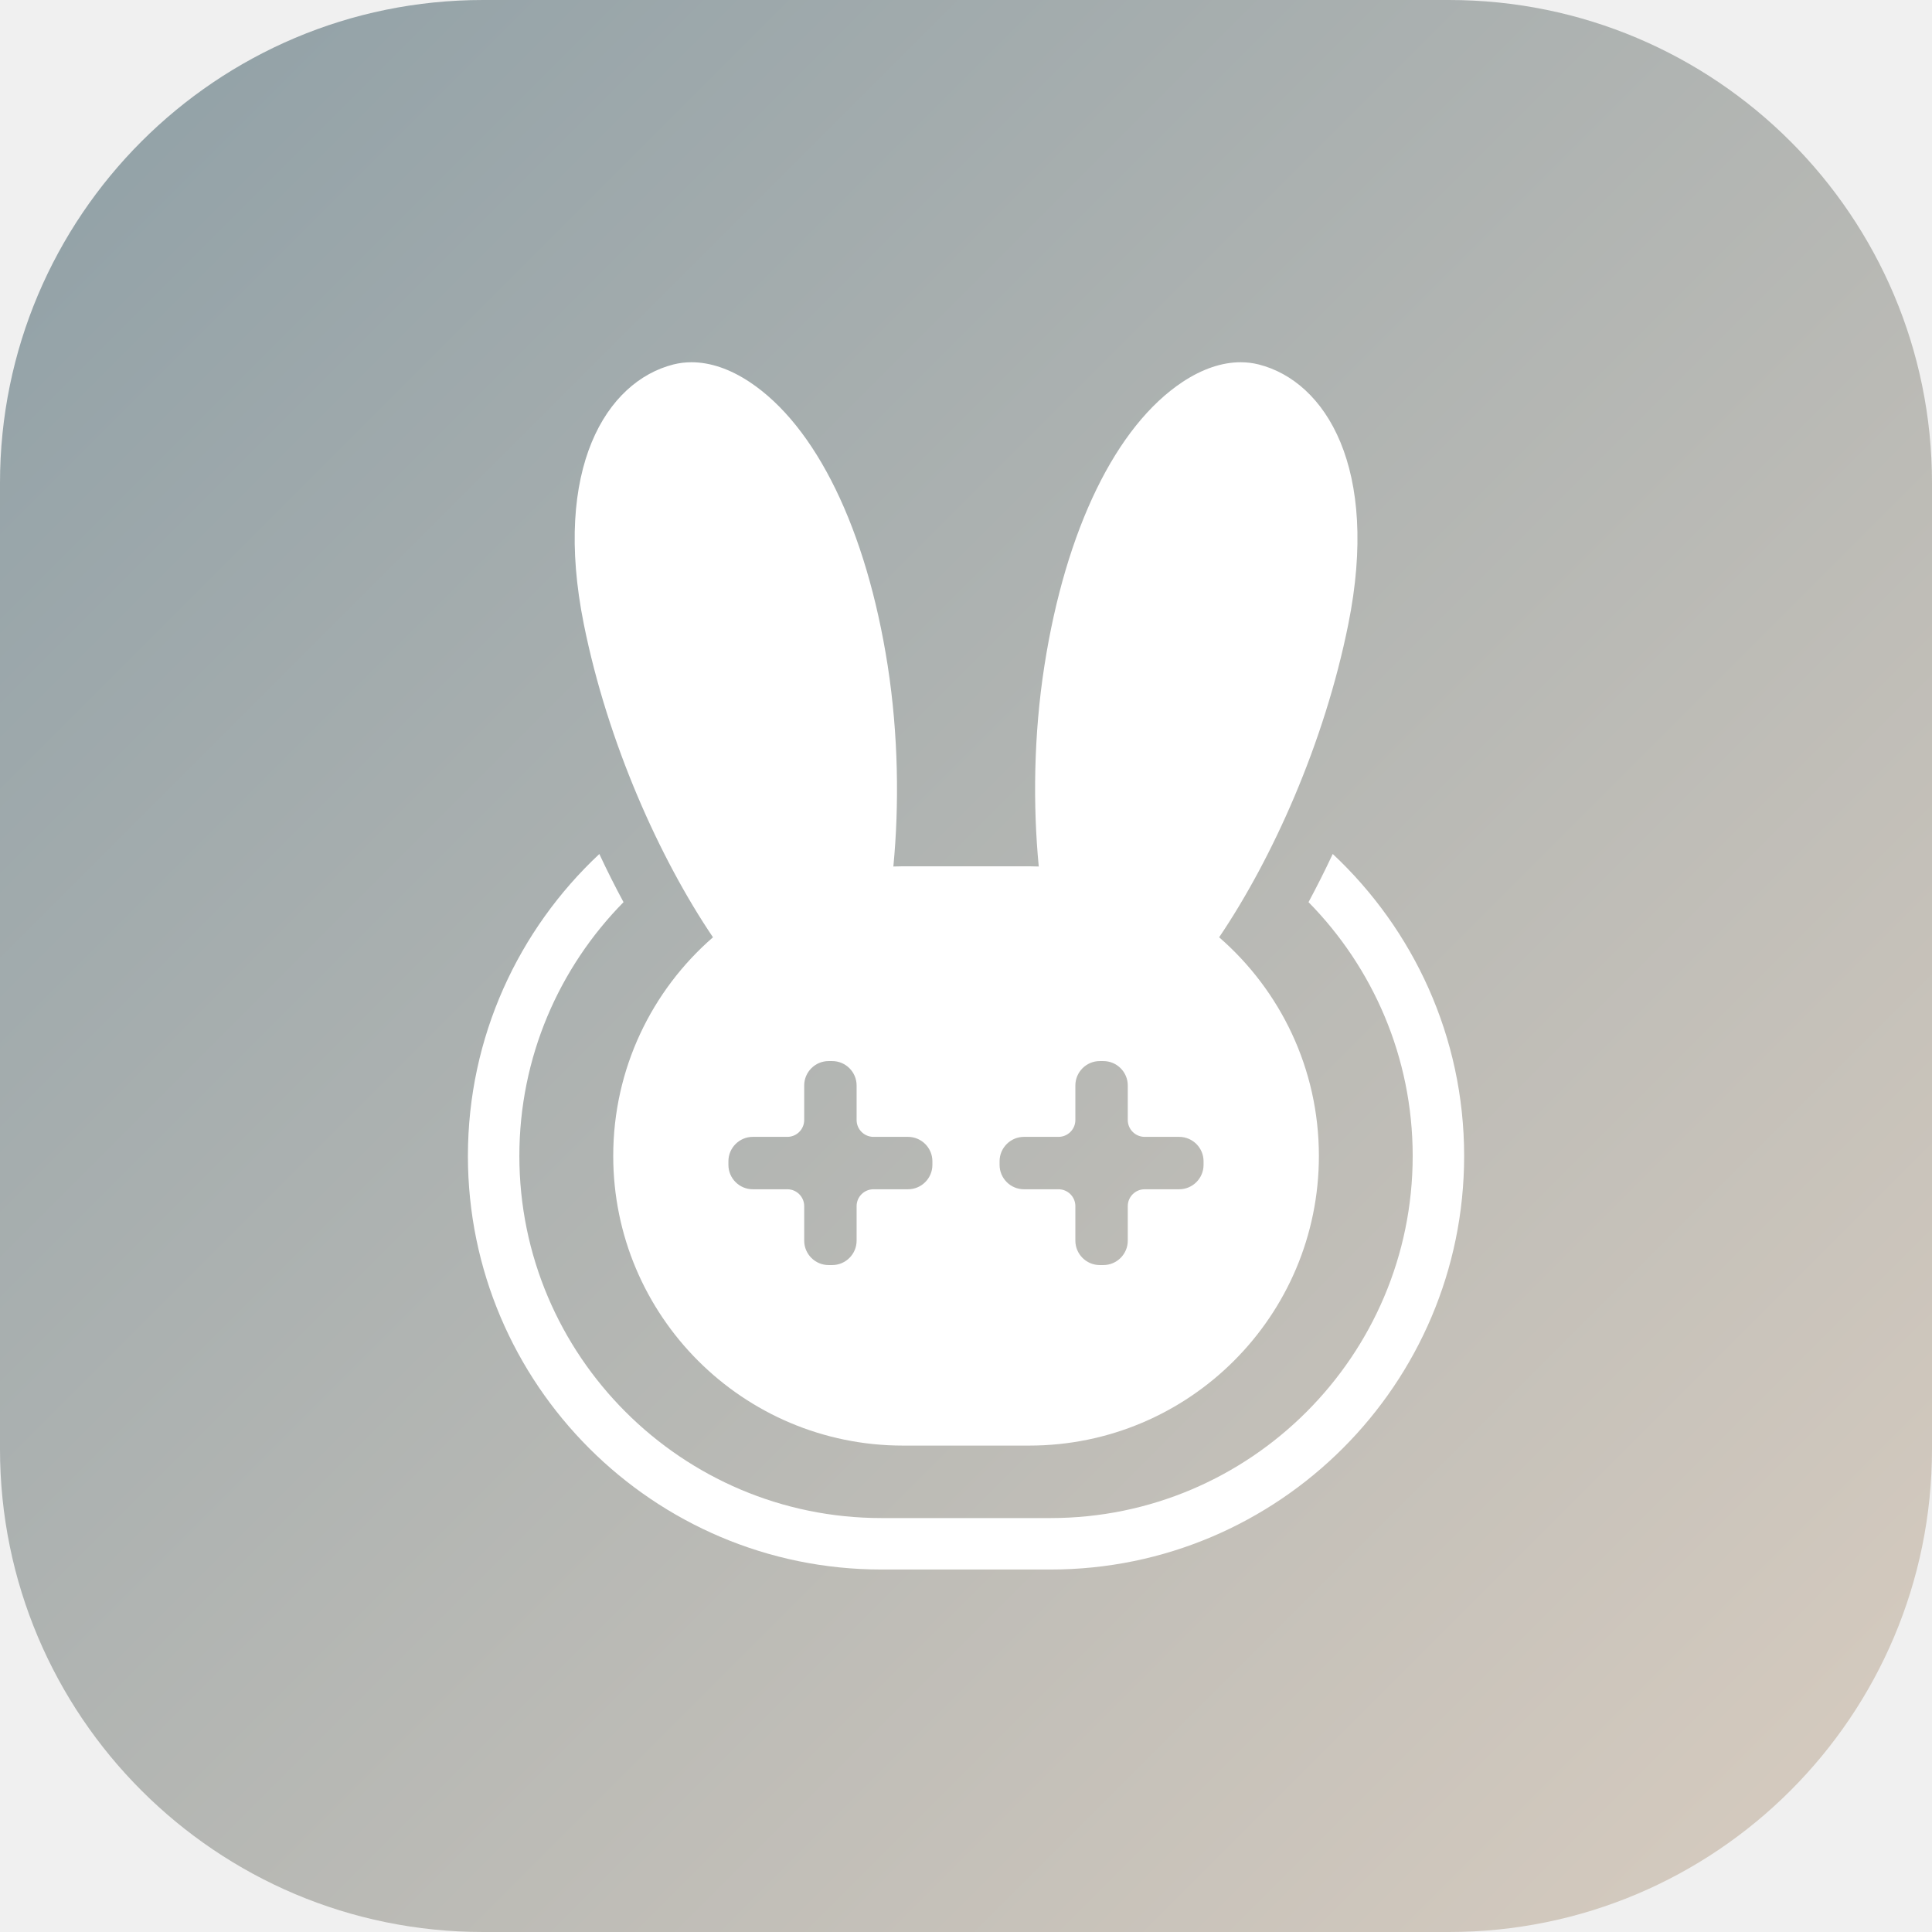
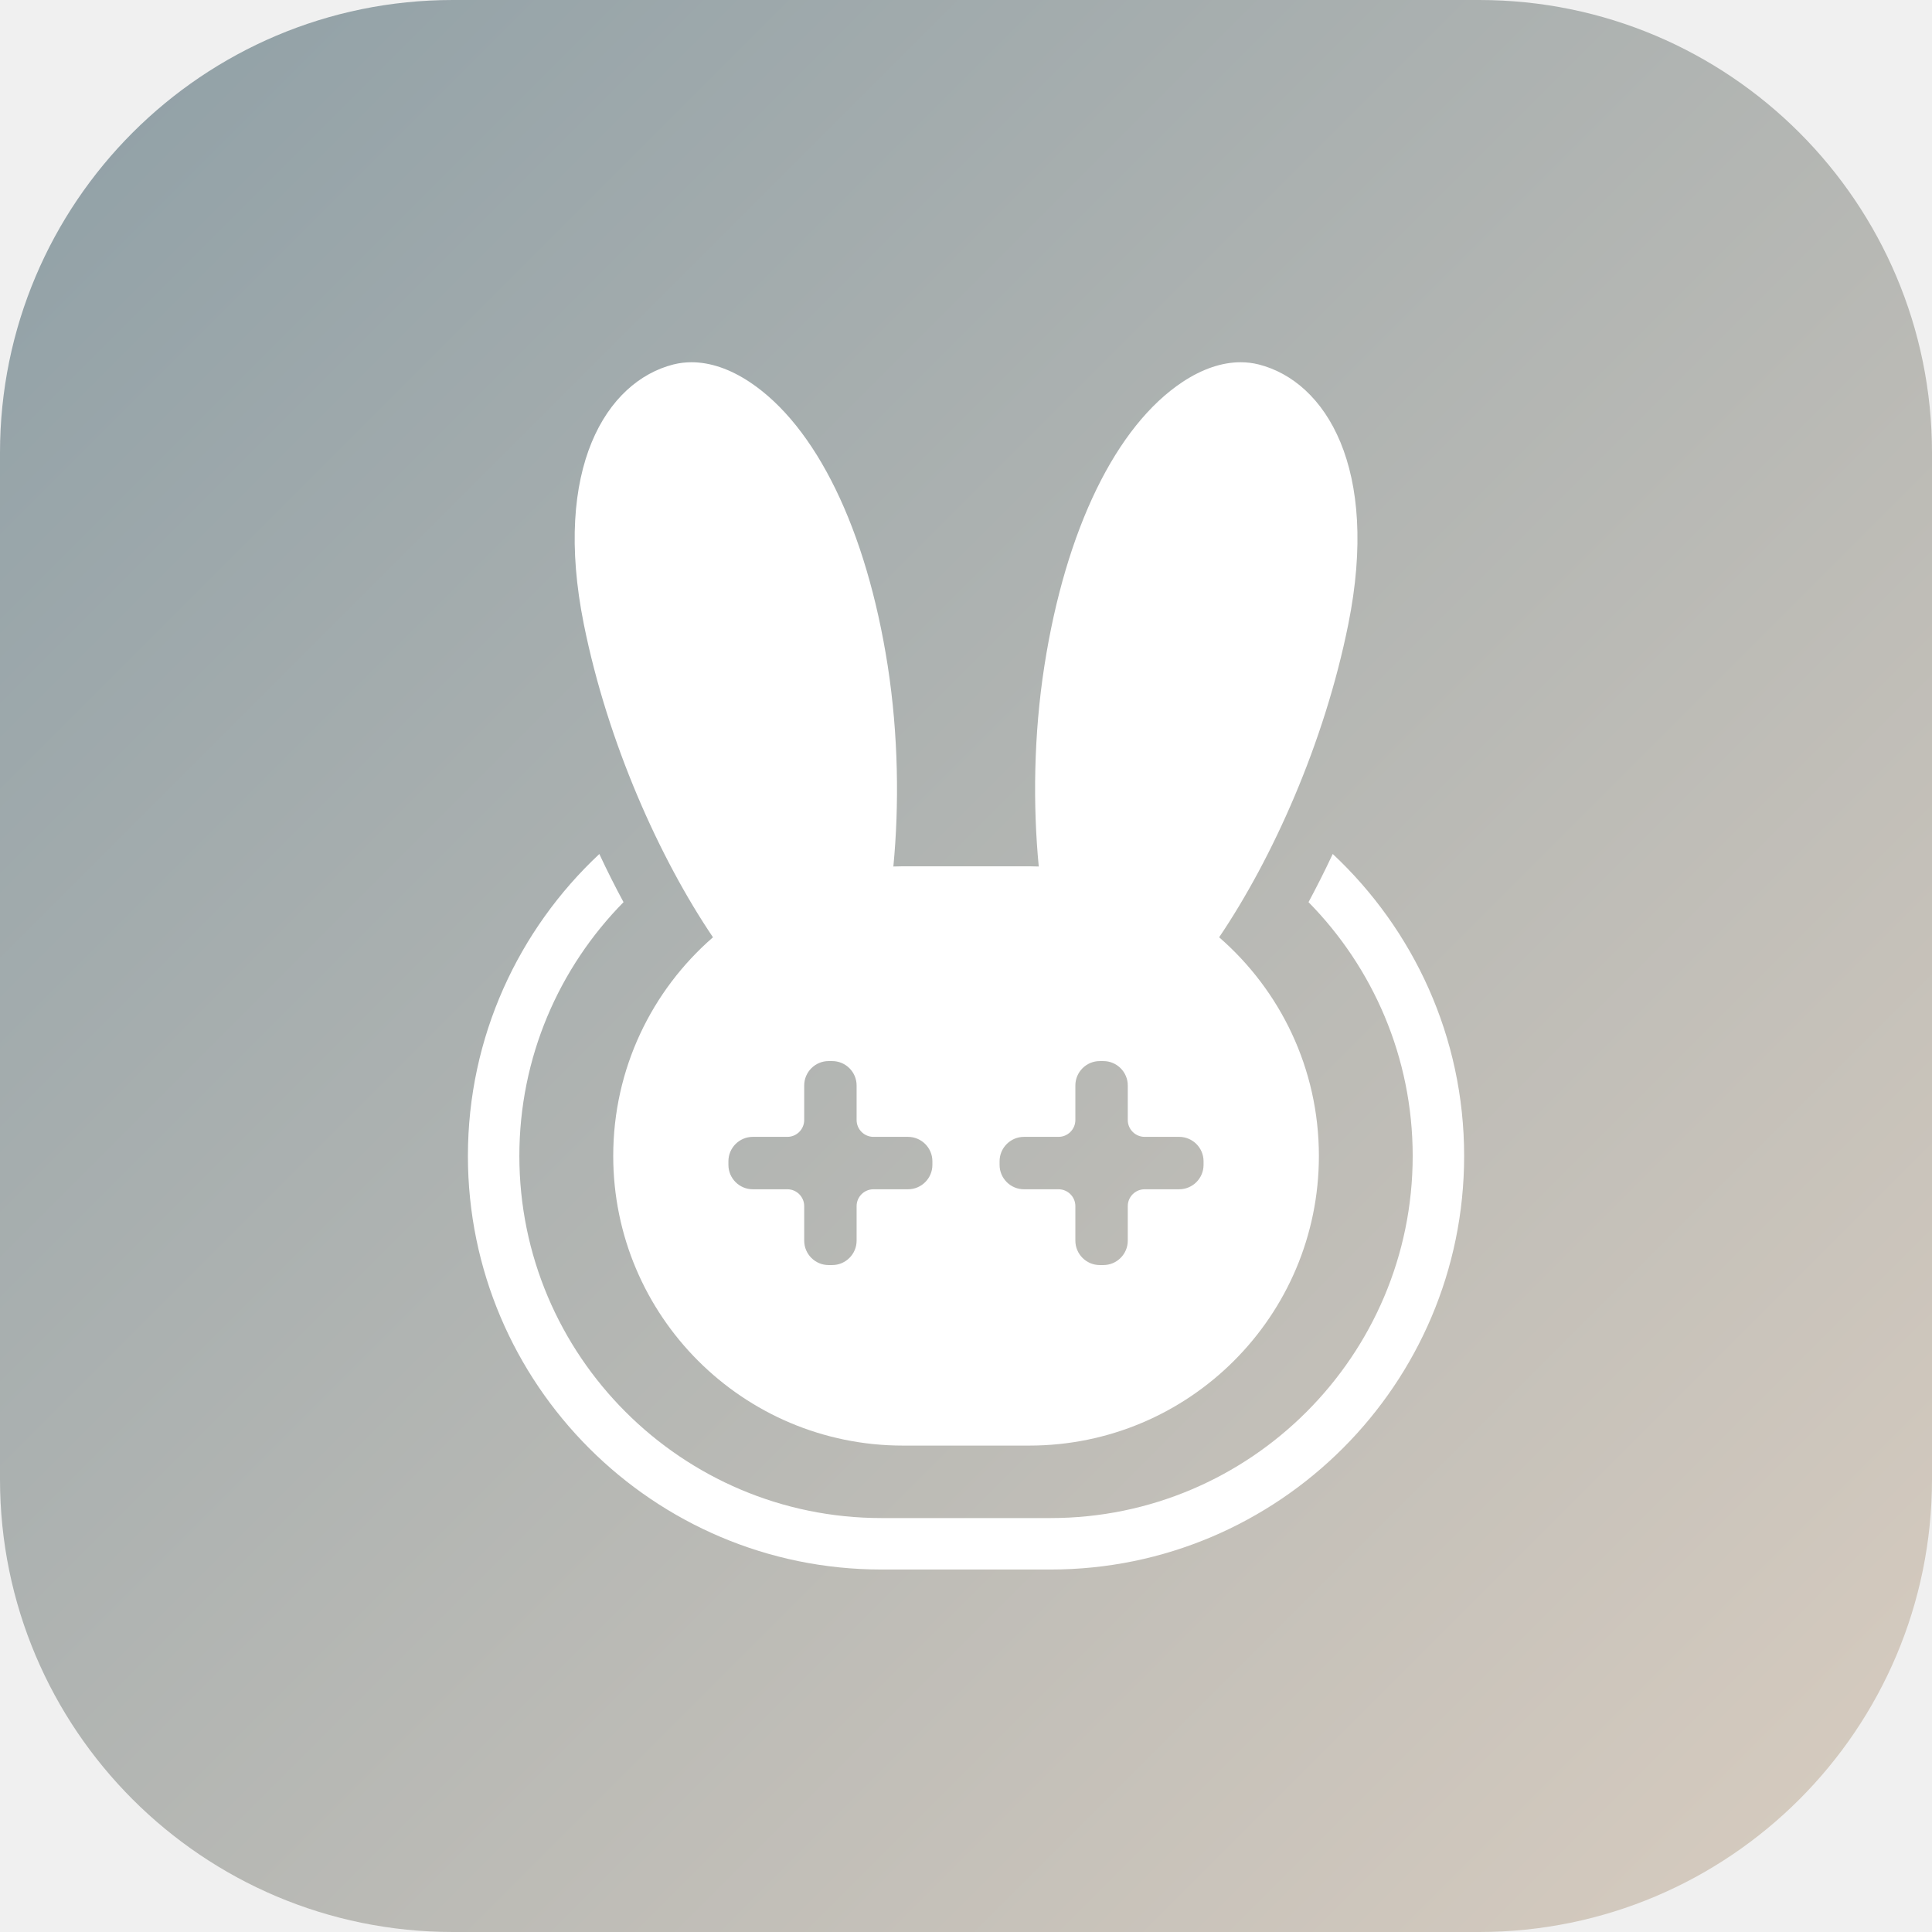
<svg xmlns="http://www.w3.org/2000/svg" viewBox="0 0 64 64">
  <defs>
    <linearGradient id="g" x1="0" y1="0" x2="1" y2="1">
      <stop offset="0" stop-color="#8e9fa6" />
      <stop offset="1" stop-color="#d9cdc0" />
    </linearGradient>
  </defs>
-   <rect width="64" height="64" rx="16" fill="url(#g)" />
+   <rect width="64" height="64" rx="15" fill="url(#g)" />
  <g transform="translate(15.5 12) scale(0.2435)" fill="#fff">
    <path d="M117.65,66.9c-1.05,2.25-2.16,4.44-3.29,6.55,8.75,8.9,14.17,21.09,14.17,34.53,0,27.16-22.1,49.26-49.26,49.26h-23.01c-27.16,0-49.26-22.1-49.26-49.26,0-13.44,5.41-25.63,14.17-34.53-1.14-2.11-2.24-4.3-3.29-6.55C6.89,77.18,0,91.79,0,107.98c0,31.02,25.24,56.26,56.26,56.26h23.01c31.02,0,56.26-25.24,56.26-56.26,0-16.19-6.89-30.8-17.87-41.08Z" />
    <path d="M107.58.3h0c-.8-.2-1.62-.3-2.46-.3-2.52,0-5.2.9-7.88,2.67-9.06,5.99-15.92,20.06-18.81,38.61-1.47,9.41-1.57,19.02-.77,27.32-.43-.01-.86-.03-1.3-.03h-17.18c-.44,0-.87.02-1.3.03.8-8.3.69-17.91-.77-27.32-2.89-18.55-9.75-32.62-18.81-38.61-2.68-1.77-5.36-2.67-7.88-2.67-.84,0-1.66.1-2.46.3h0c-9.14,2.32-16.45,14.14-12.19,35.34,3.26,16.19,10.32,31.86,17.57,42.59-8.31,7.22-13.57,17.87-13.57,29.74,0,21.76,17.64,39.41,39.41,39.41h17.18c21.76,0,39.41-17.64,39.41-39.41,0-11.88-5.26-22.52-13.57-29.74,7.26-10.74,14.32-26.41,17.57-42.59,4.27-21.2-3.05-33.02-12.19-35.34ZM63.19,109.19c0,1.83-1.49,3.32-3.32,3.32h-4.7c-1.26,0-2.29,1.03-2.29,2.29v4.7c0,1.83-1.49,3.32-3.32,3.32h-.49c-1.83,0-3.32-1.49-3.32-3.32v-4.7c0-1.26-1.03-2.29-2.29-2.29h-4.7c-1.83,0-3.32-1.49-3.32-3.32v-.49c0-1.83,1.49-3.32,3.32-3.32h4.7c1.26,0,2.29-1.03,2.29-2.29v-4.7c0-1.83,1.49-3.32,3.32-3.32h.49c1.83,0,3.32,1.49,3.32,3.32v4.7c0,1.26,1.03,2.29,2.29,2.29h4.7c1.83,0,3.32,1.49,3.32,3.32v.49ZM100.08,109.19c0,1.83-1.49,3.32-3.32,3.32h-4.7c-1.26,0-2.29,1.03-2.29,2.29v4.7c0,1.83-1.49,3.32-3.32,3.32h-.49c-1.83,0-3.32-1.49-3.32-3.32v-4.7c0-1.26-1.03-2.29-2.29-2.29h-4.7c-1.83,0-3.32-1.49-3.32-3.32v-.49c0-1.83,1.49-3.32,3.32-3.32h4.7c1.26,0,2.29-1.03,2.29-2.29v-4.7c0-1.83,1.49-3.32,3.32-3.32h.49c1.83,0,3.32,1.49,3.32,3.32v4.7c0,1.26,1.03,2.29,2.29,2.29h4.7c1.83,0,3.32,1.49,3.32,3.32v.49Z" />
  </g>
</svg>
